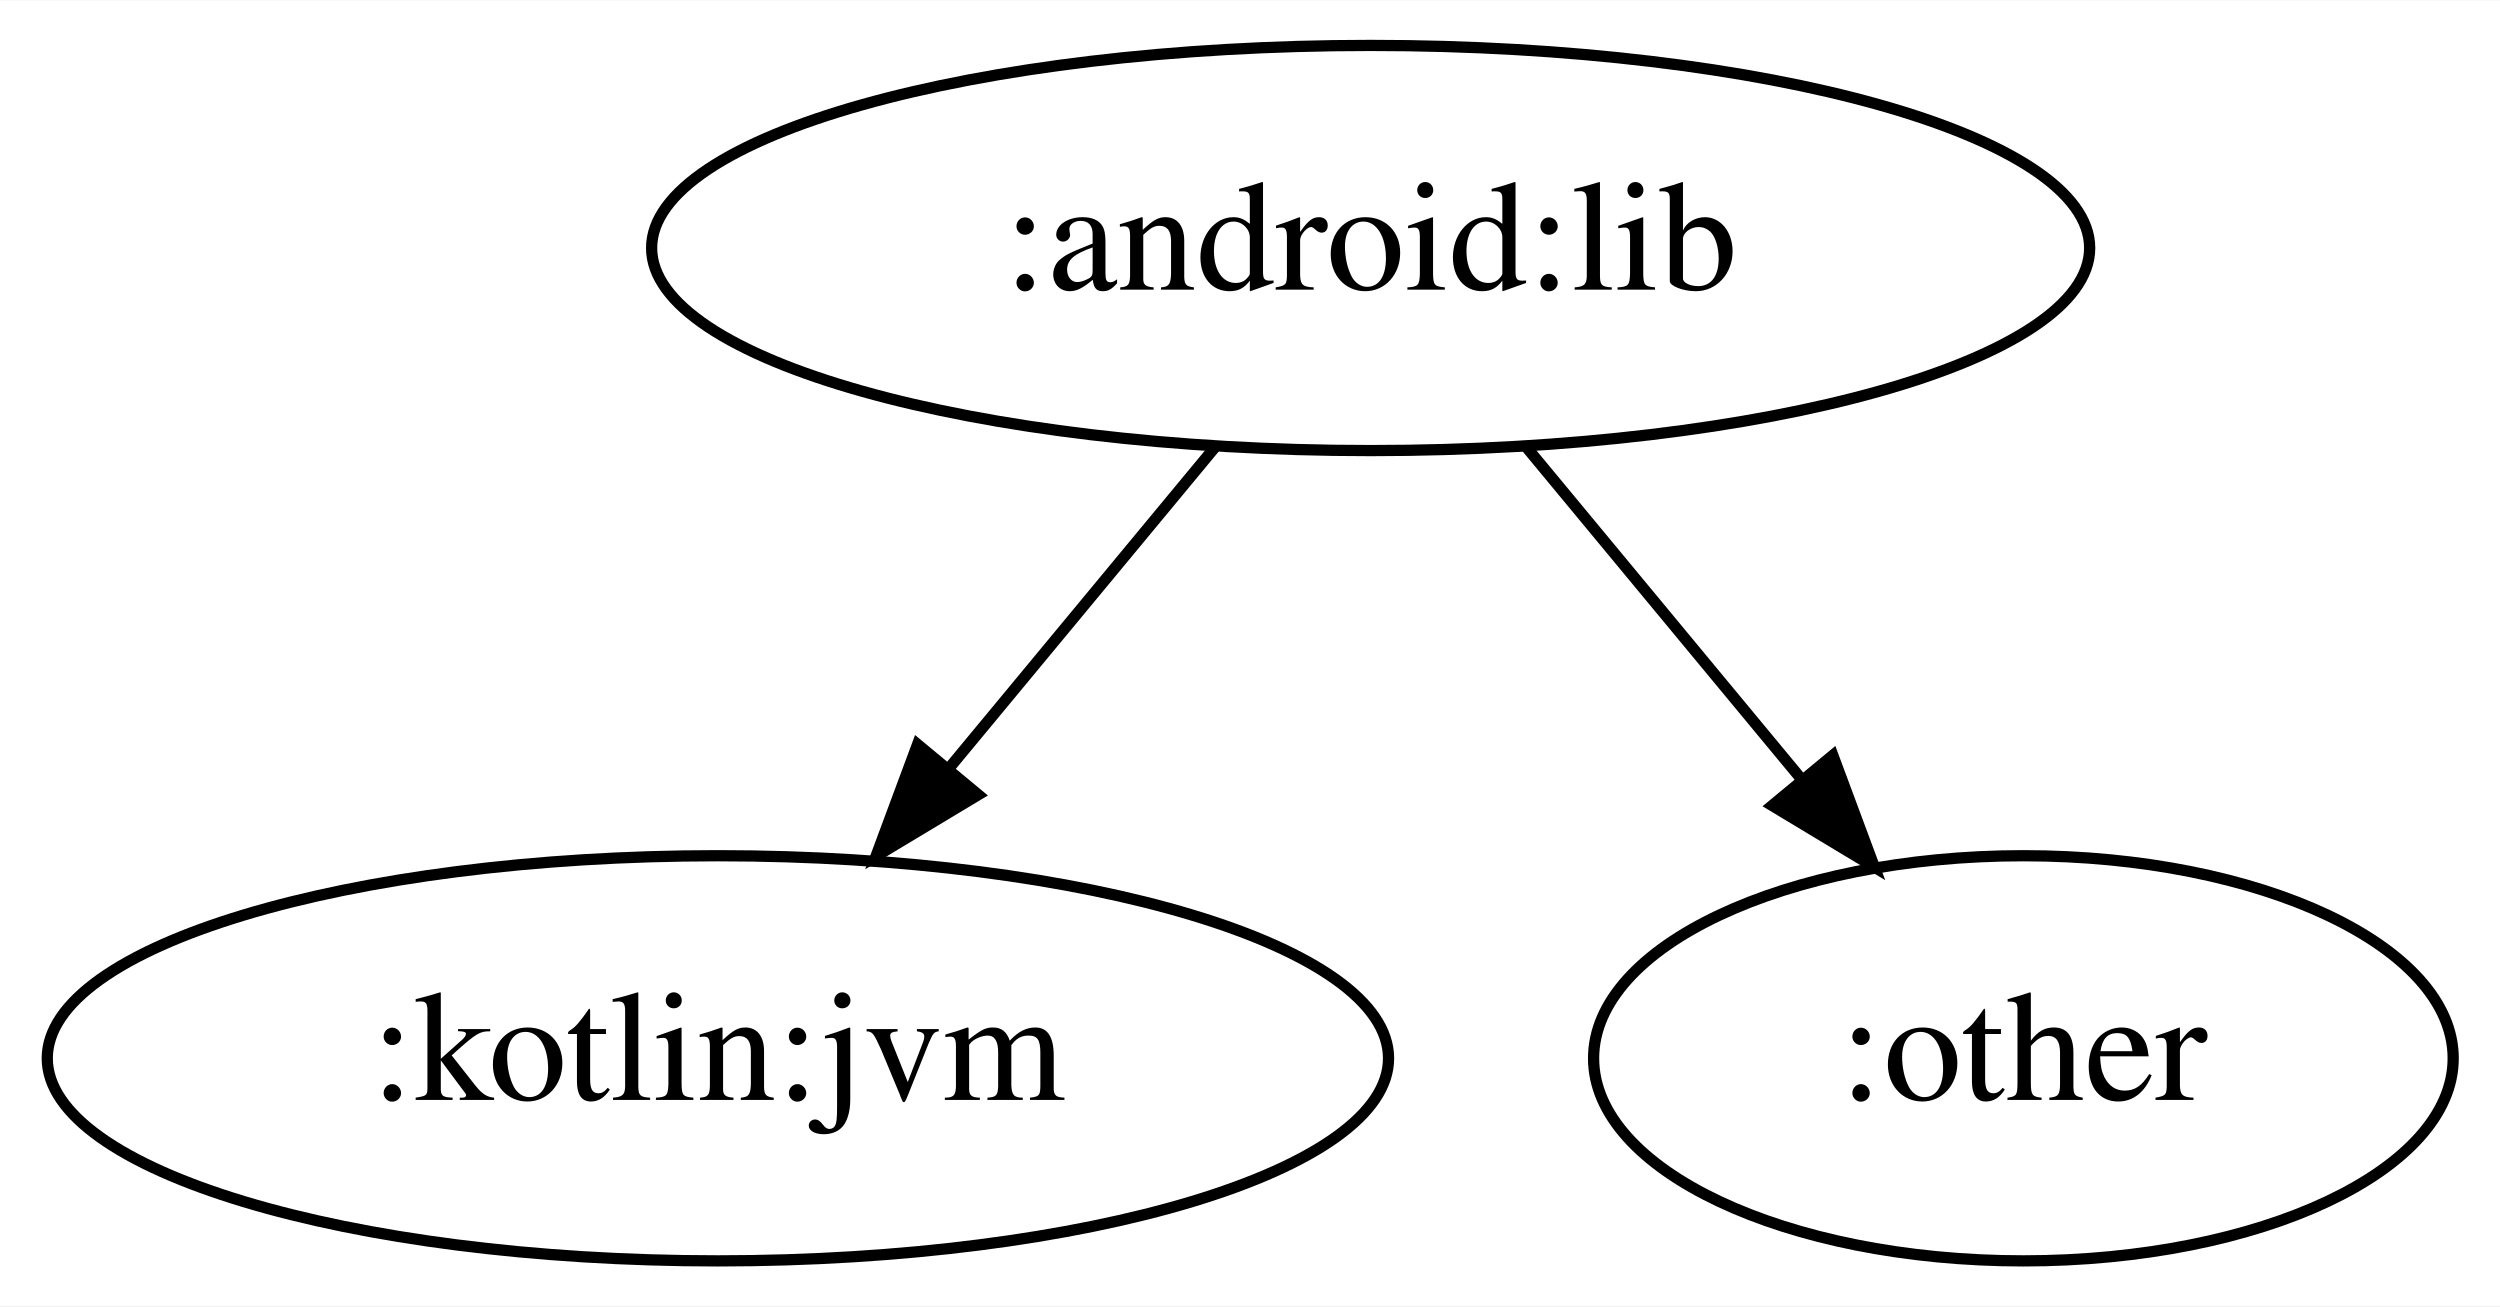
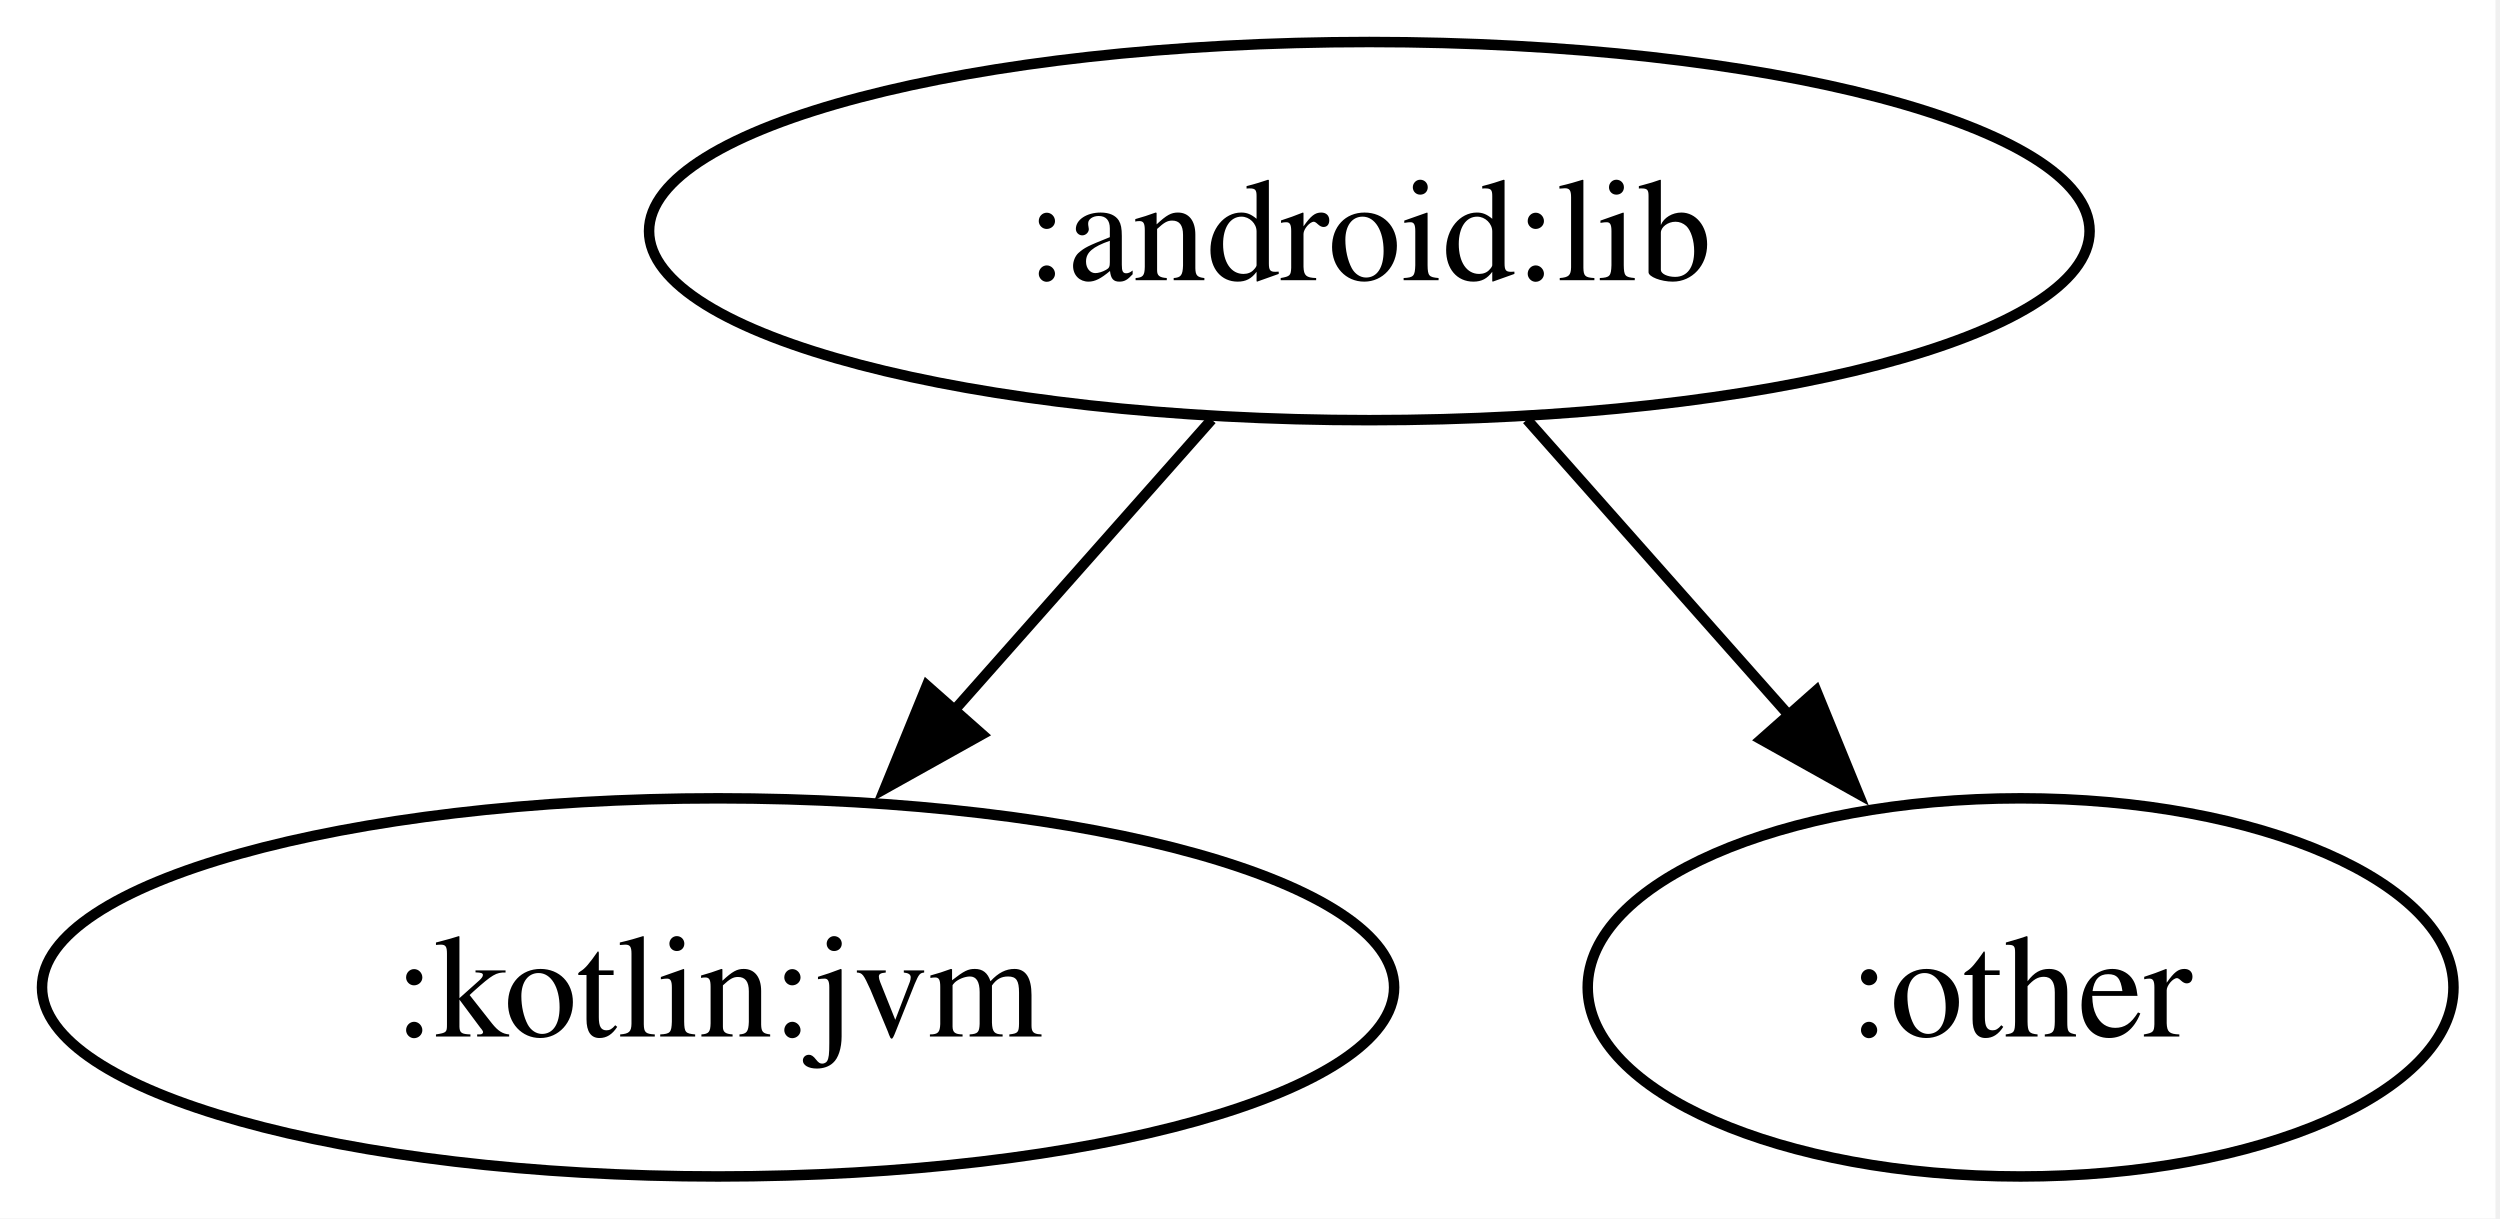
- <svg xmlns="http://www.w3.org/2000/svg" width="222pt" height="116pt" viewBox="0.00 0.00 222.14 116.00">
+ <svg xmlns="http://www.w3.org/2000/svg" width="238pt" height="116pt" viewBox="0.00 0.00 238.00 116.00">
  <g id="graph0" class="graph" transform="scale(1 1) rotate(0) translate(4 112)">
-     <polygon fill="white" stroke="transparent" points="-4,4 -4,-112 218.14,-112 218.14,4 -4,4" />
+     <polygon fill="white" stroke="none" points="-4,4 -4,-112 233.57,-112 233.57,4 -4,4" />
    <g id="node1" class="node">
-       <ellipse fill="none" stroke="black" cx="117.79" cy="-90" rx="63.89" ry="18" />
-       <text text-anchor="middle" x="117.79" y="-86.3" font-family="Times,serif" font-size="14.00">:android:lib</text>
+       <ellipse fill="none" stroke="black" cx="126.36" cy="-90" rx="68.57" ry="18" />
+       <text xml:space="preserve" text-anchor="middle" x="126.36" y="-85.33" font-family="Times,serif" font-size="14.00">:android:lib</text>
    </g>
    <g id="node2" class="node">
-       <ellipse fill="none" stroke="black" cx="59.79" cy="-18" rx="59.59" ry="18" />
-       <text text-anchor="middle" x="59.79" y="-14.3" font-family="Times,serif" font-size="14.00">:kotlin:jvm</text>
+       <ellipse fill="none" stroke="black" cx="64.36" cy="-18" rx="64.36" ry="18" />
+       <text xml:space="preserve" text-anchor="middle" x="64.36" y="-13.32" font-family="Times,serif" font-size="14.00">:kotlin:jvm</text>
    </g>
    <g id="edge1" class="edge">
-       <path fill="none" stroke="black" d="M104.05,-72.41C97,-63.91 88.27,-53.37 80.44,-43.91" />
-       <polygon fill="black" stroke="black" points="82.92,-41.42 73.84,-35.96 77.53,-45.89 82.92,-41.42" />
+       <path fill="none" stroke="black" d="M111.35,-72.05C103.97,-63.71 94.91,-53.49 86.73,-44.25" />
+       <polygon fill="black" stroke="black" points="89.49,-42.09 80.23,-36.92 84.24,-46.73 89.49,-42.09" />
    </g>
    <g id="node3" class="node">
-       <ellipse fill="none" stroke="black" cx="175.79" cy="-18" rx="38.19" ry="18" />
-       <text text-anchor="middle" x="175.79" y="-14.3" font-family="Times,serif" font-size="14.00">:other</text>
+       <ellipse fill="none" stroke="black" cx="188.36" cy="-18" rx="41.21" ry="18" />
+       <text xml:space="preserve" text-anchor="middle" x="188.36" y="-13.32" font-family="Times,serif" font-size="14.00">:other</text>
    </g>
    <g id="edge2" class="edge">
-       <path fill="none" stroke="black" d="M131.54,-72.41C138.87,-63.57 148.01,-52.53 156.08,-42.79" />
-       <polygon fill="black" stroke="black" points="158.86,-44.92 162.55,-34.99 153.47,-40.46 158.86,-44.92" />
+       <path fill="none" stroke="black" d="M141.37,-72.05C148.86,-63.59 158.08,-53.19 166.36,-43.84" />
+       <polygon fill="black" stroke="black" points="168.9,-46.25 172.91,-36.44 163.66,-41.61 168.9,-46.25" />
    </g>
  </g>
</svg>
